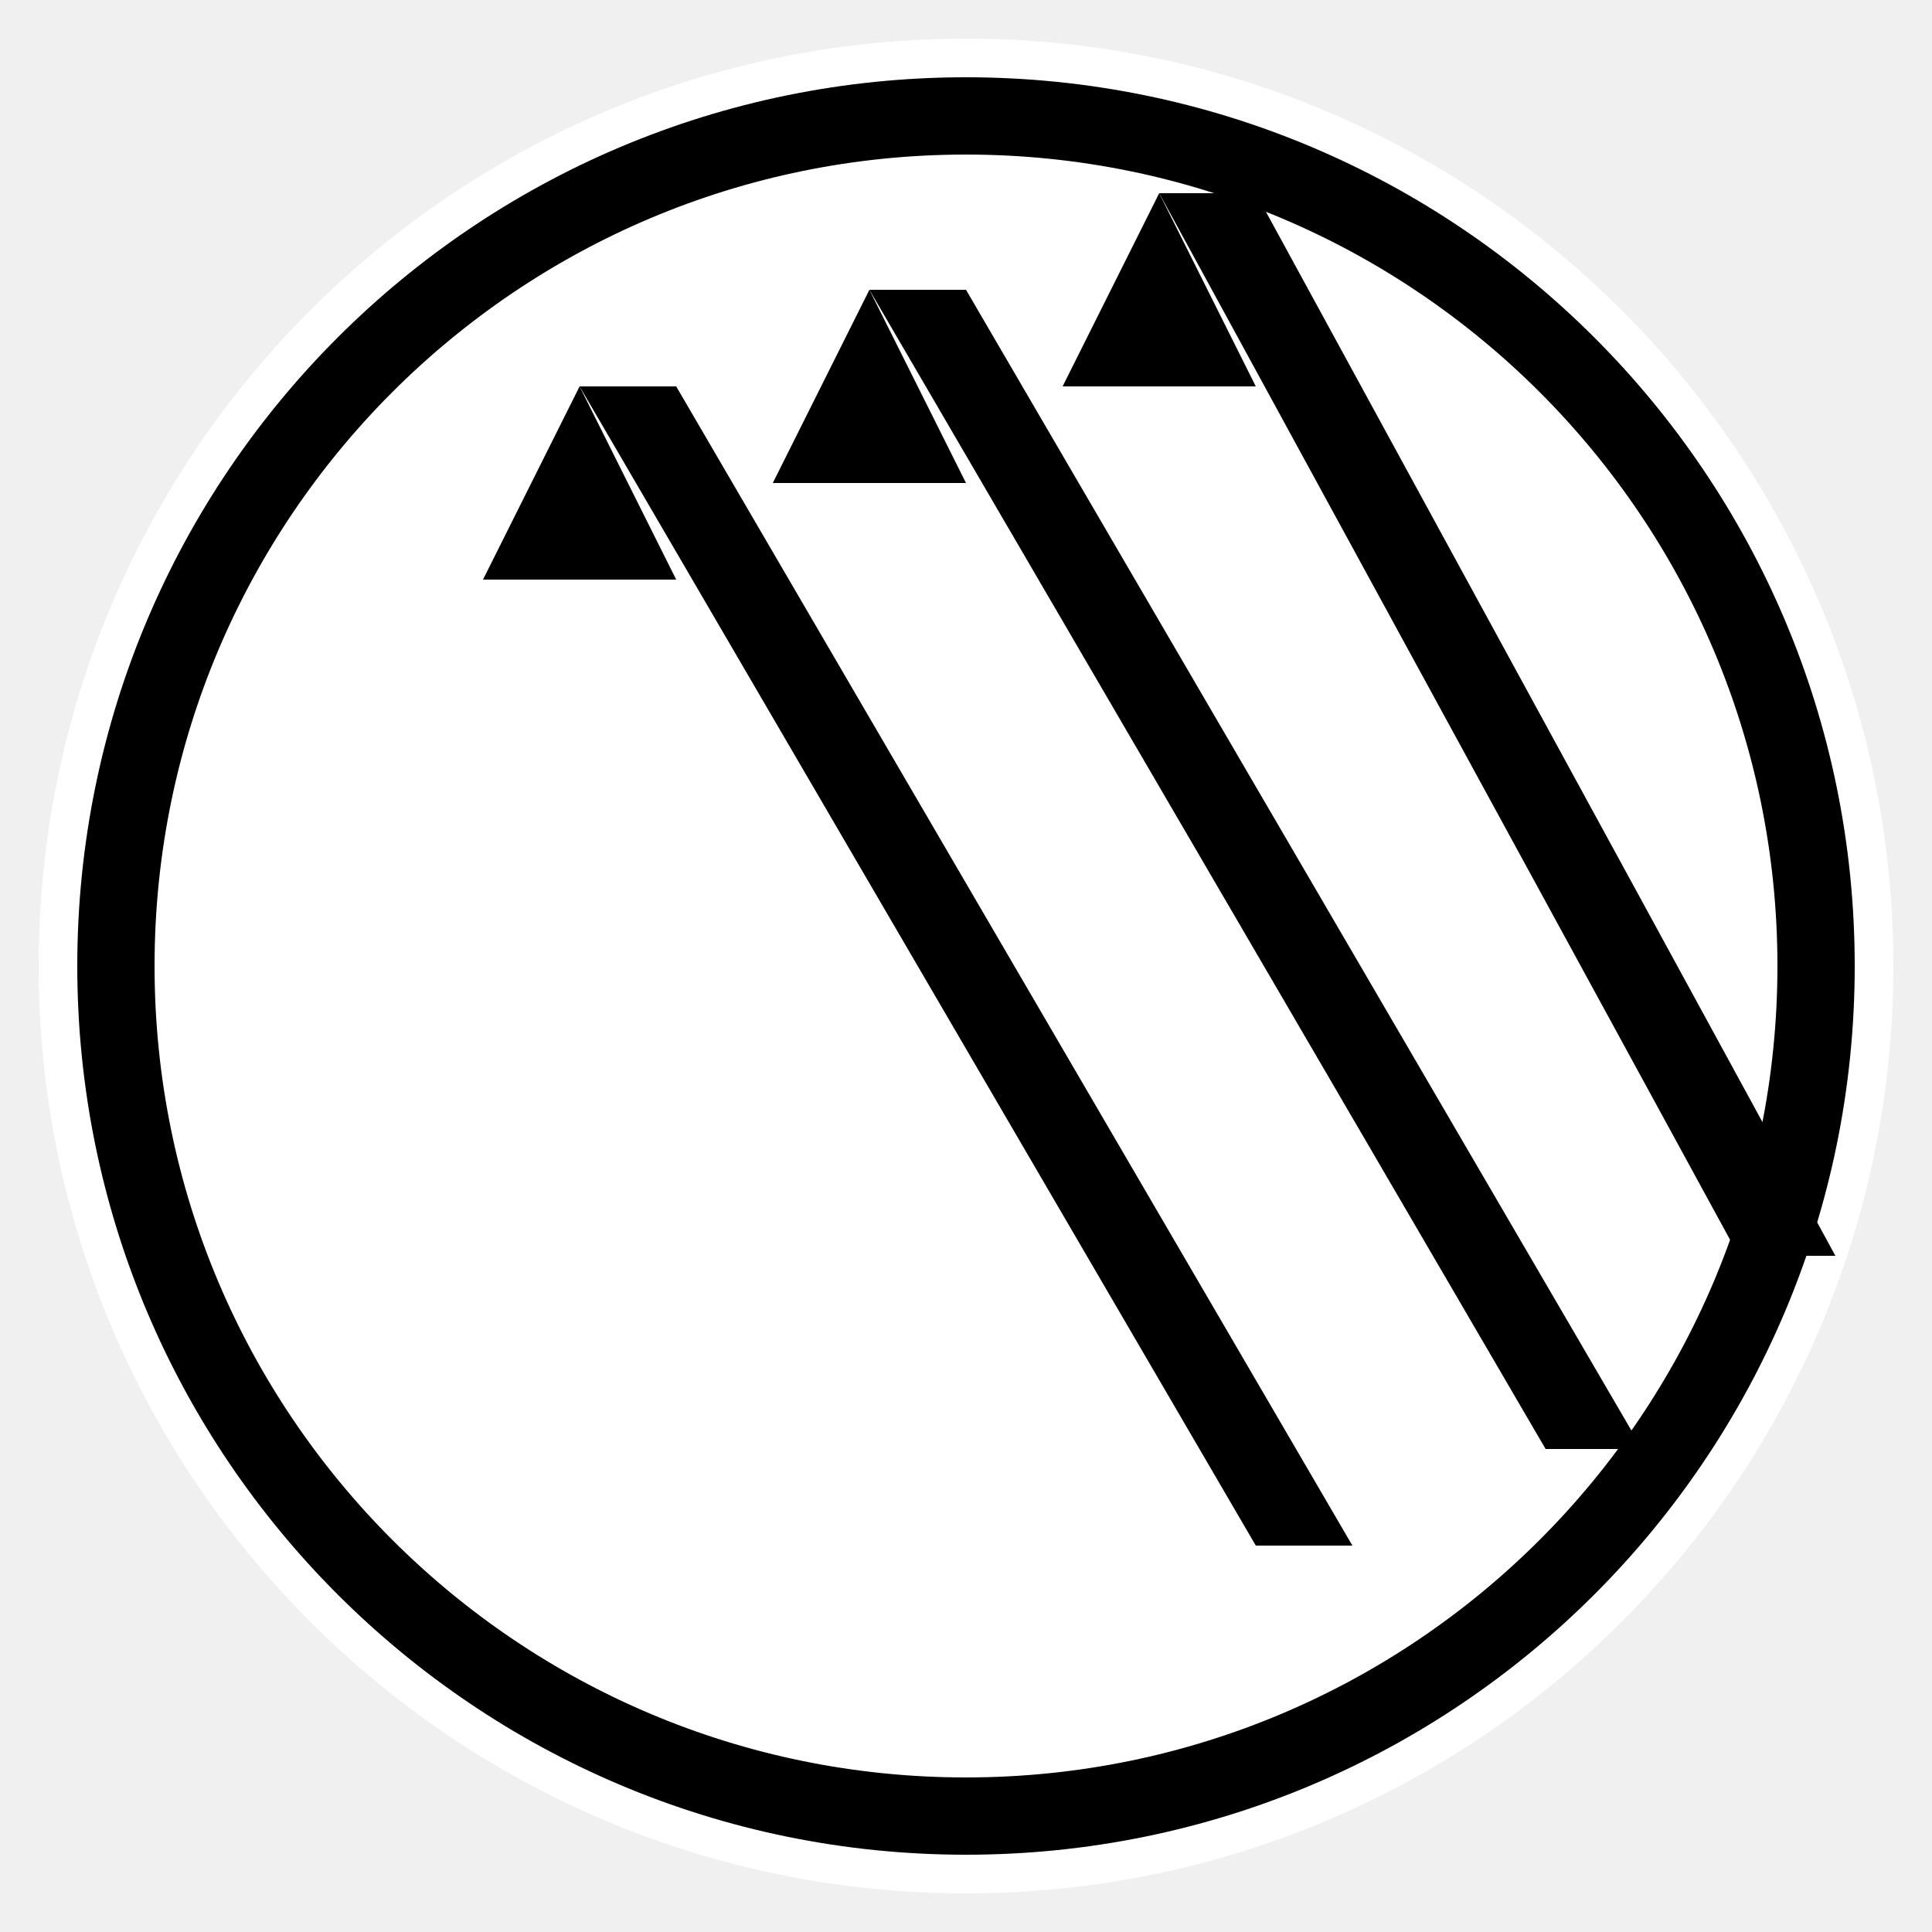
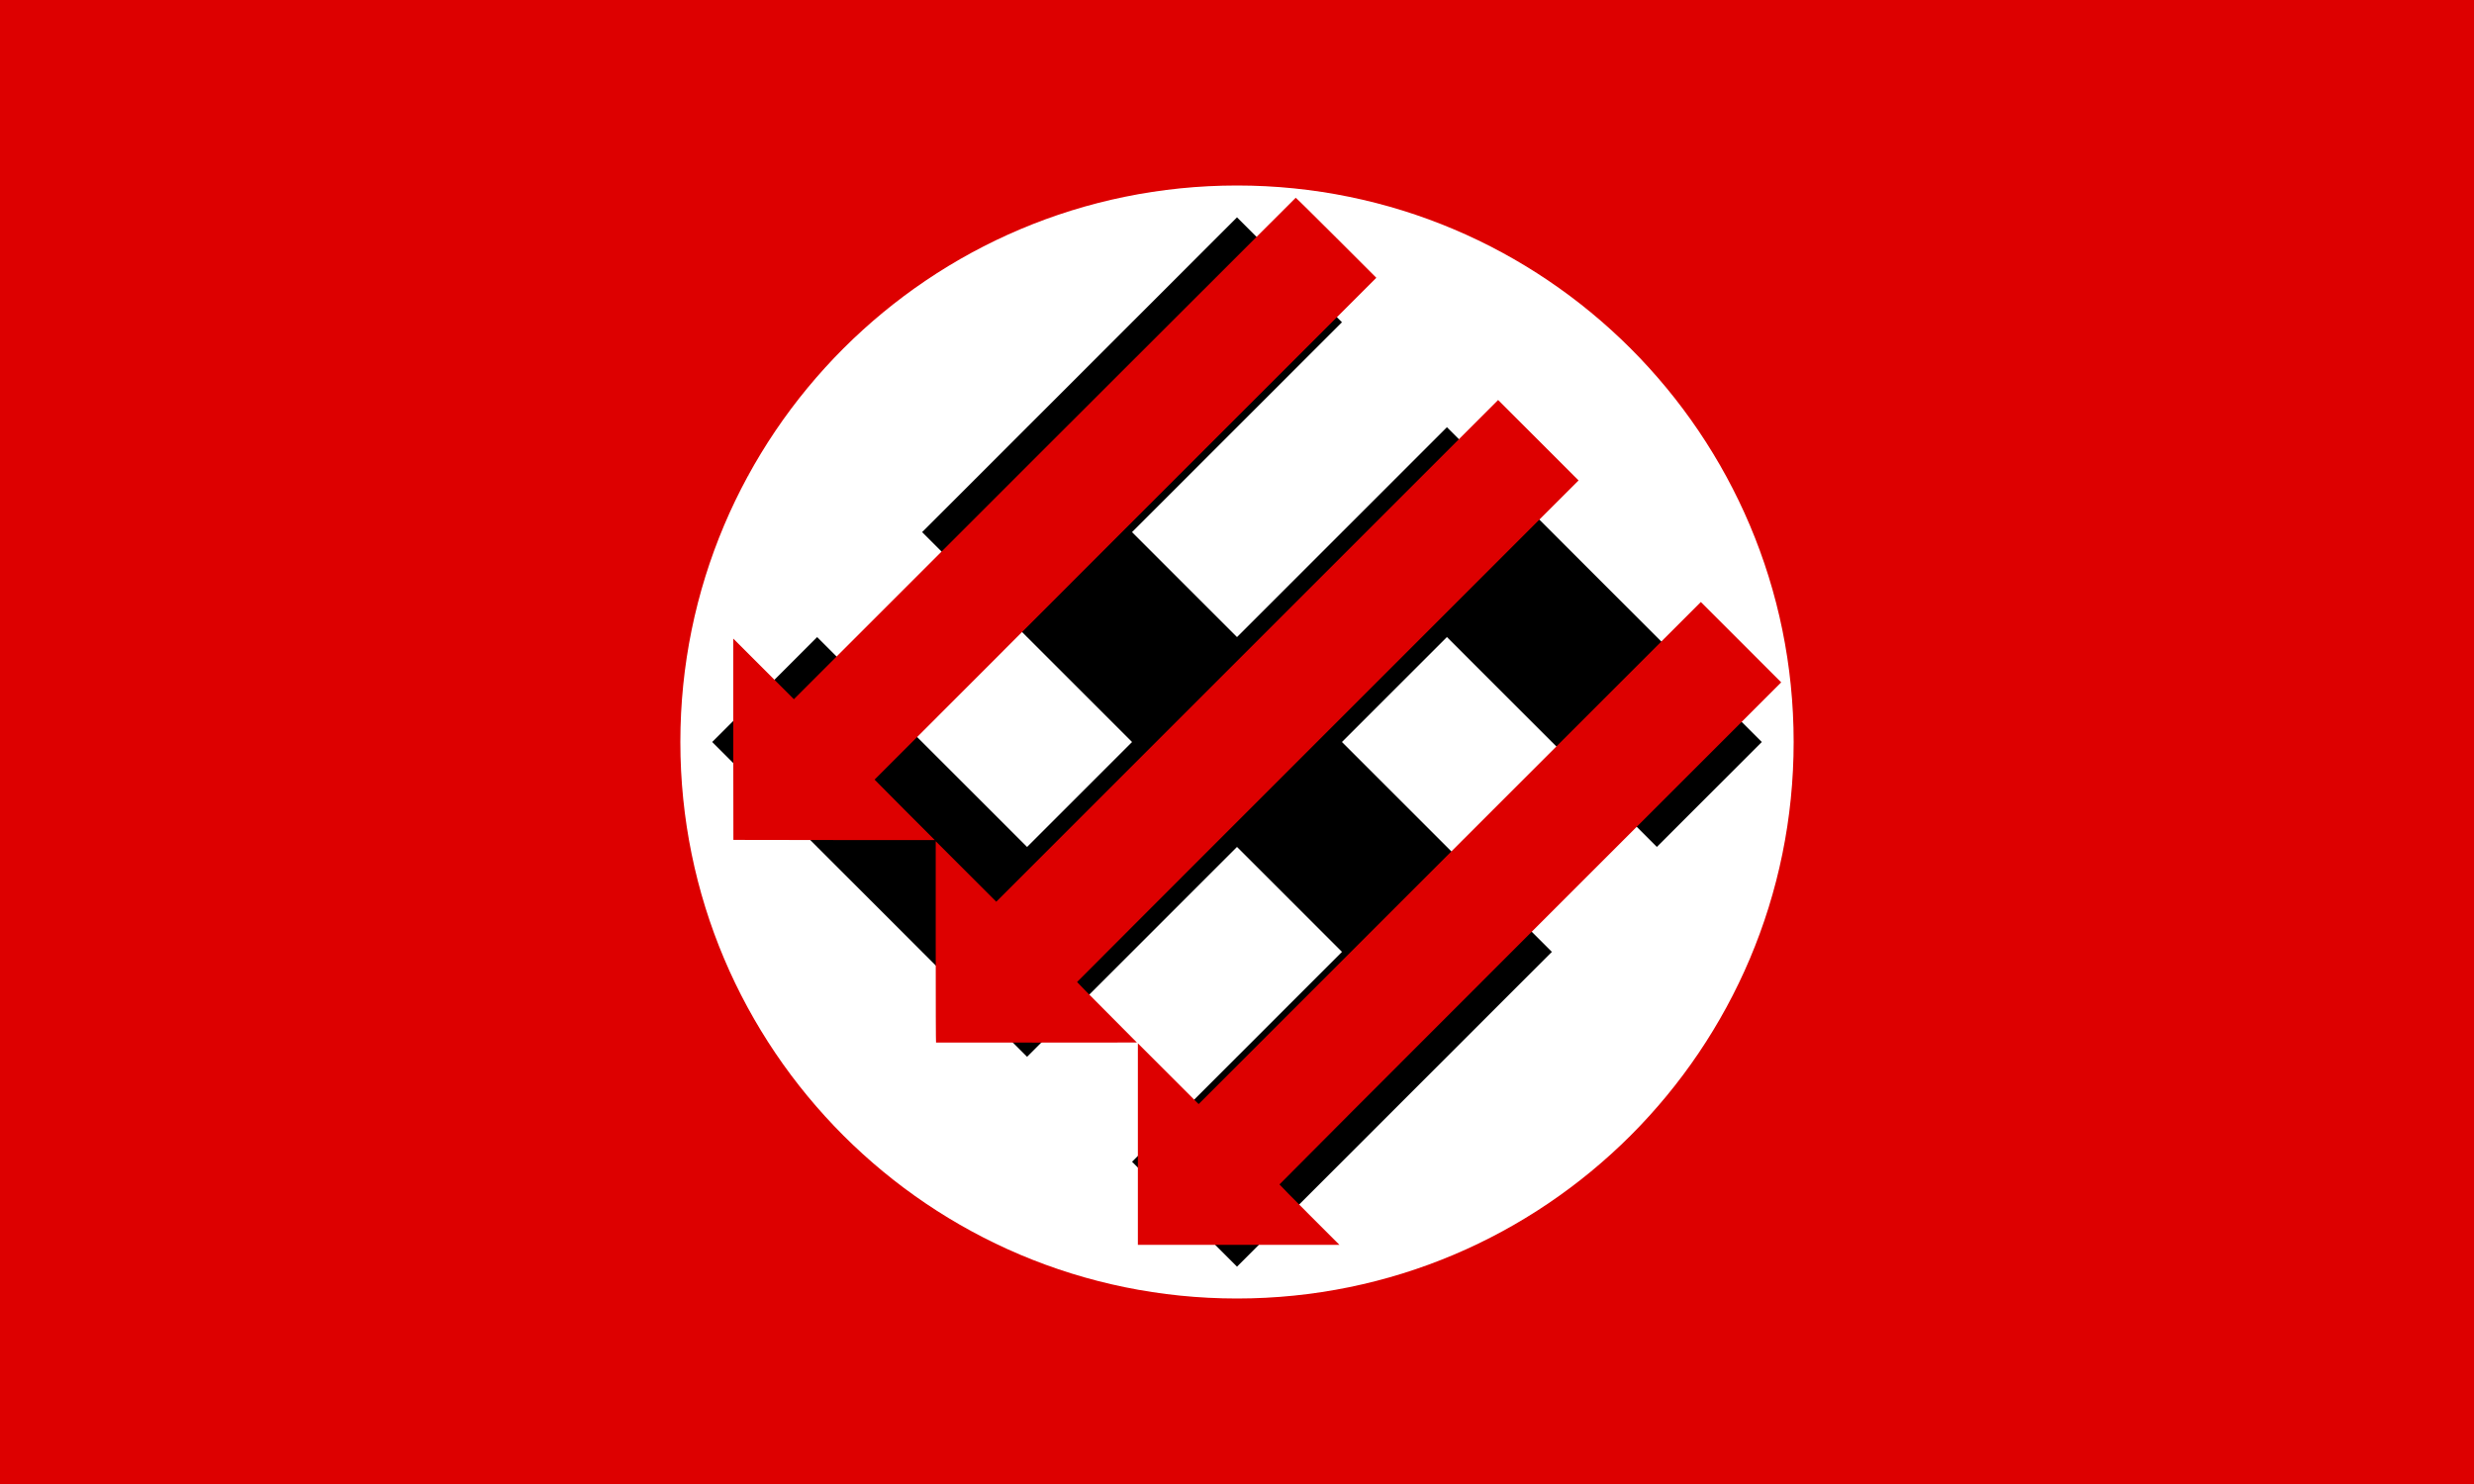
- <svg xmlns="http://www.w3.org/2000/svg" viewBox="0 0 100 100">
-   <circle cx="50" cy="50" r="48" fill="#fff" />
-   <circle cx="50" cy="50" r="44" fill="none" stroke="#000" stroke-width="4" />
-   <g fill="#000">
-     <polygon points="30,20 35,20 70,80 65,80" />
-     <polygon points="25,30 30,20 35,30" />
-     <polygon points="45,15 50,15 85,75 80,75" />
-     <polygon points="40,25 45,15 50,25" />
-     <polygon points="60,10 65,10 95,65 90,65" />
-     <polygon points="55,20 60,10 65,20" />
-   </g>
+ <svg xmlns="http://www.w3.org/2000/svg" width="1e3" height="600" version="1.1" viewBox="-50 -30 100 60">
+   <rect x="-50" y="-30" width="100" height="60" fill="#d00" />
+   <circle r="22.5" fill="#fff" />
+   <path transform="rotate(45)" d="m-12-15v15h24v15m-27-3h15v-24h15" fill="none" stroke="#000" stroke-width="6" />
+   <path d="m2.369-22c-0.008 0.005-4.574 4.569-10.15 10.14l-10.13 10.13-2.45-2.451v4.067c0 2.237 0.002 4.069 0.005 4.072 0.003 0.003 1.836 0.006 4.073 0.006h4.067l-1.216-1.217c-0.669-0.669-1.217-1.221-1.217-1.226 0-0.005 4.563-4.573 10.14-10.15l10.14-10.14-1.623-1.623c-0.911-0.911-1.629-1.619-1.637-1.614zm8.19 8.168-20.29 20.29-2.447-2.447v4.068c0 2.7 0.005 4.07 0.013 4.072 0.011 0.004 8.097 0.003 8.119-9.76e-4 0.004-6.07e-4 -0.54-0.548-1.208-1.216-0.668-0.668-1.212-1.222-1.21-1.23 0.003-0.009 4.566-4.576 10.14-10.15l10.13-10.13-3.251-3.251zm-30.3 3.052-0.011 7.82e-4 -0.007 0.033c0.006-0.011 0.012-0.023 0.018-0.034zm38.48 5.129-20.29 20.29-1.228-1.228-1.228-1.228v4.074 4.074h4.074l4.074 1.96e-4 -1.212-1.212c-0.666-0.666-1.212-1.221-1.212-1.231 2.6e-6 -0.011 4.561-4.581 10.14-10.16l10.14-10.14-3.249-3.249zm-24.9 27.26 0.006 0.007 0.016-5.86e-4c-0.007-0.002-0.015-0.004-0.022-0.006z" fill="#d00" />
</svg>
